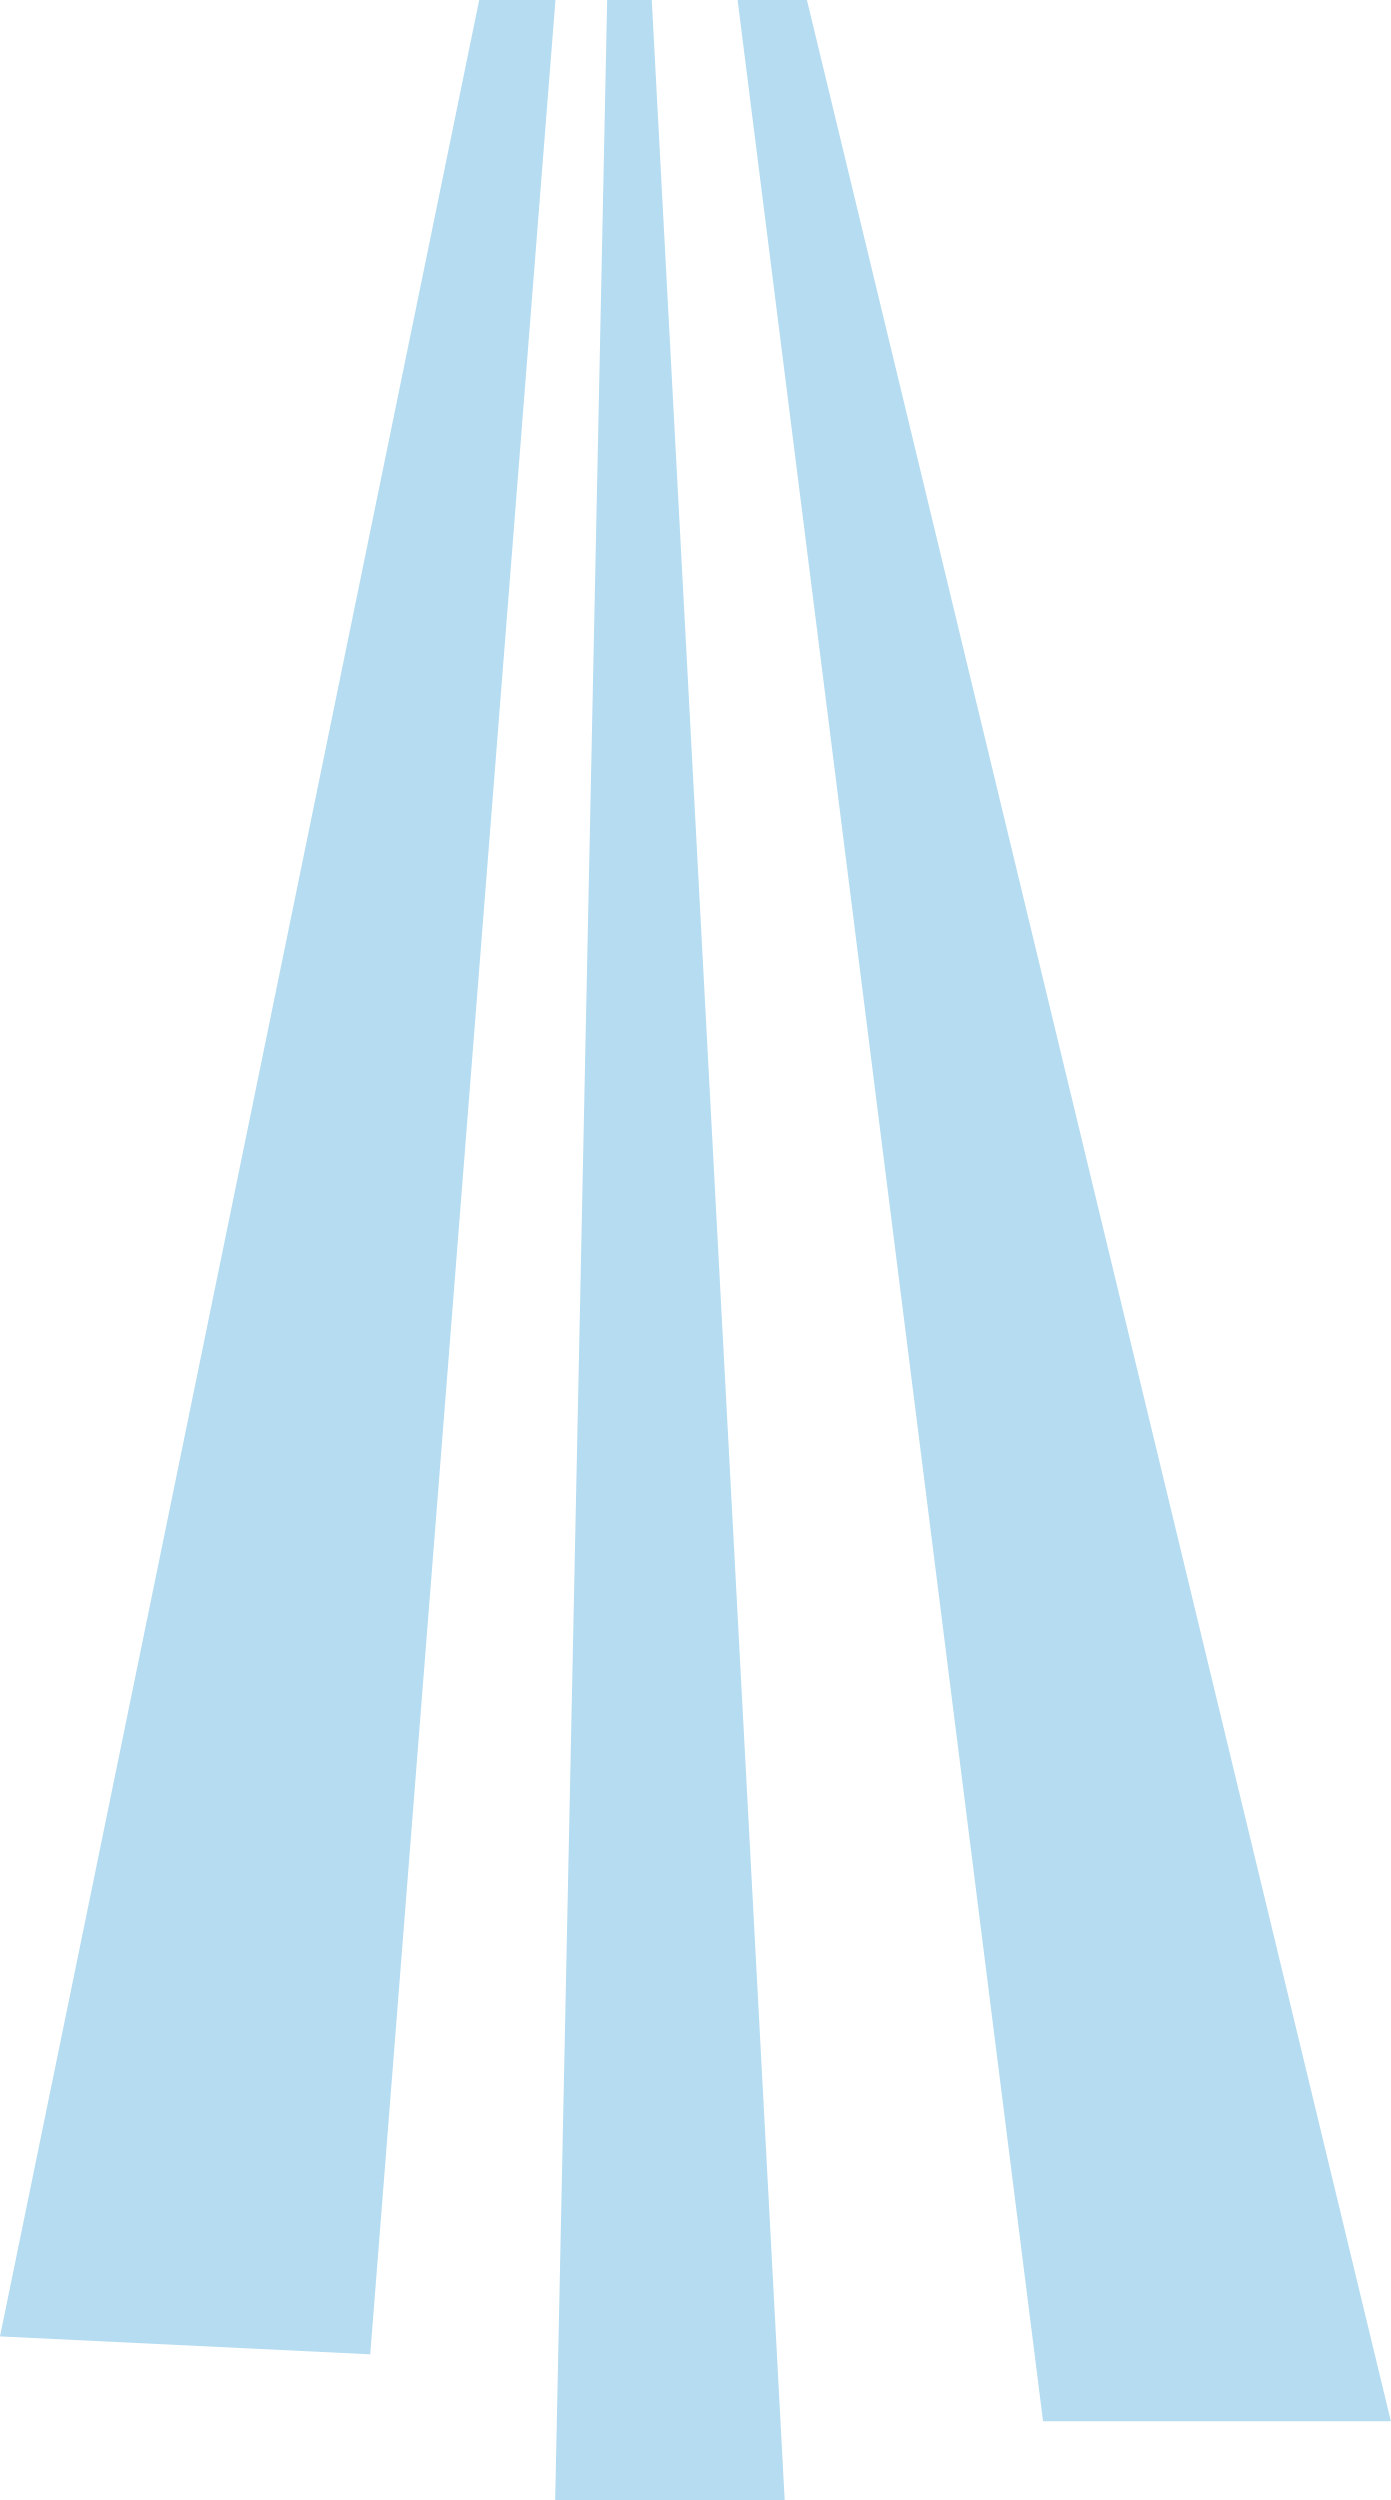
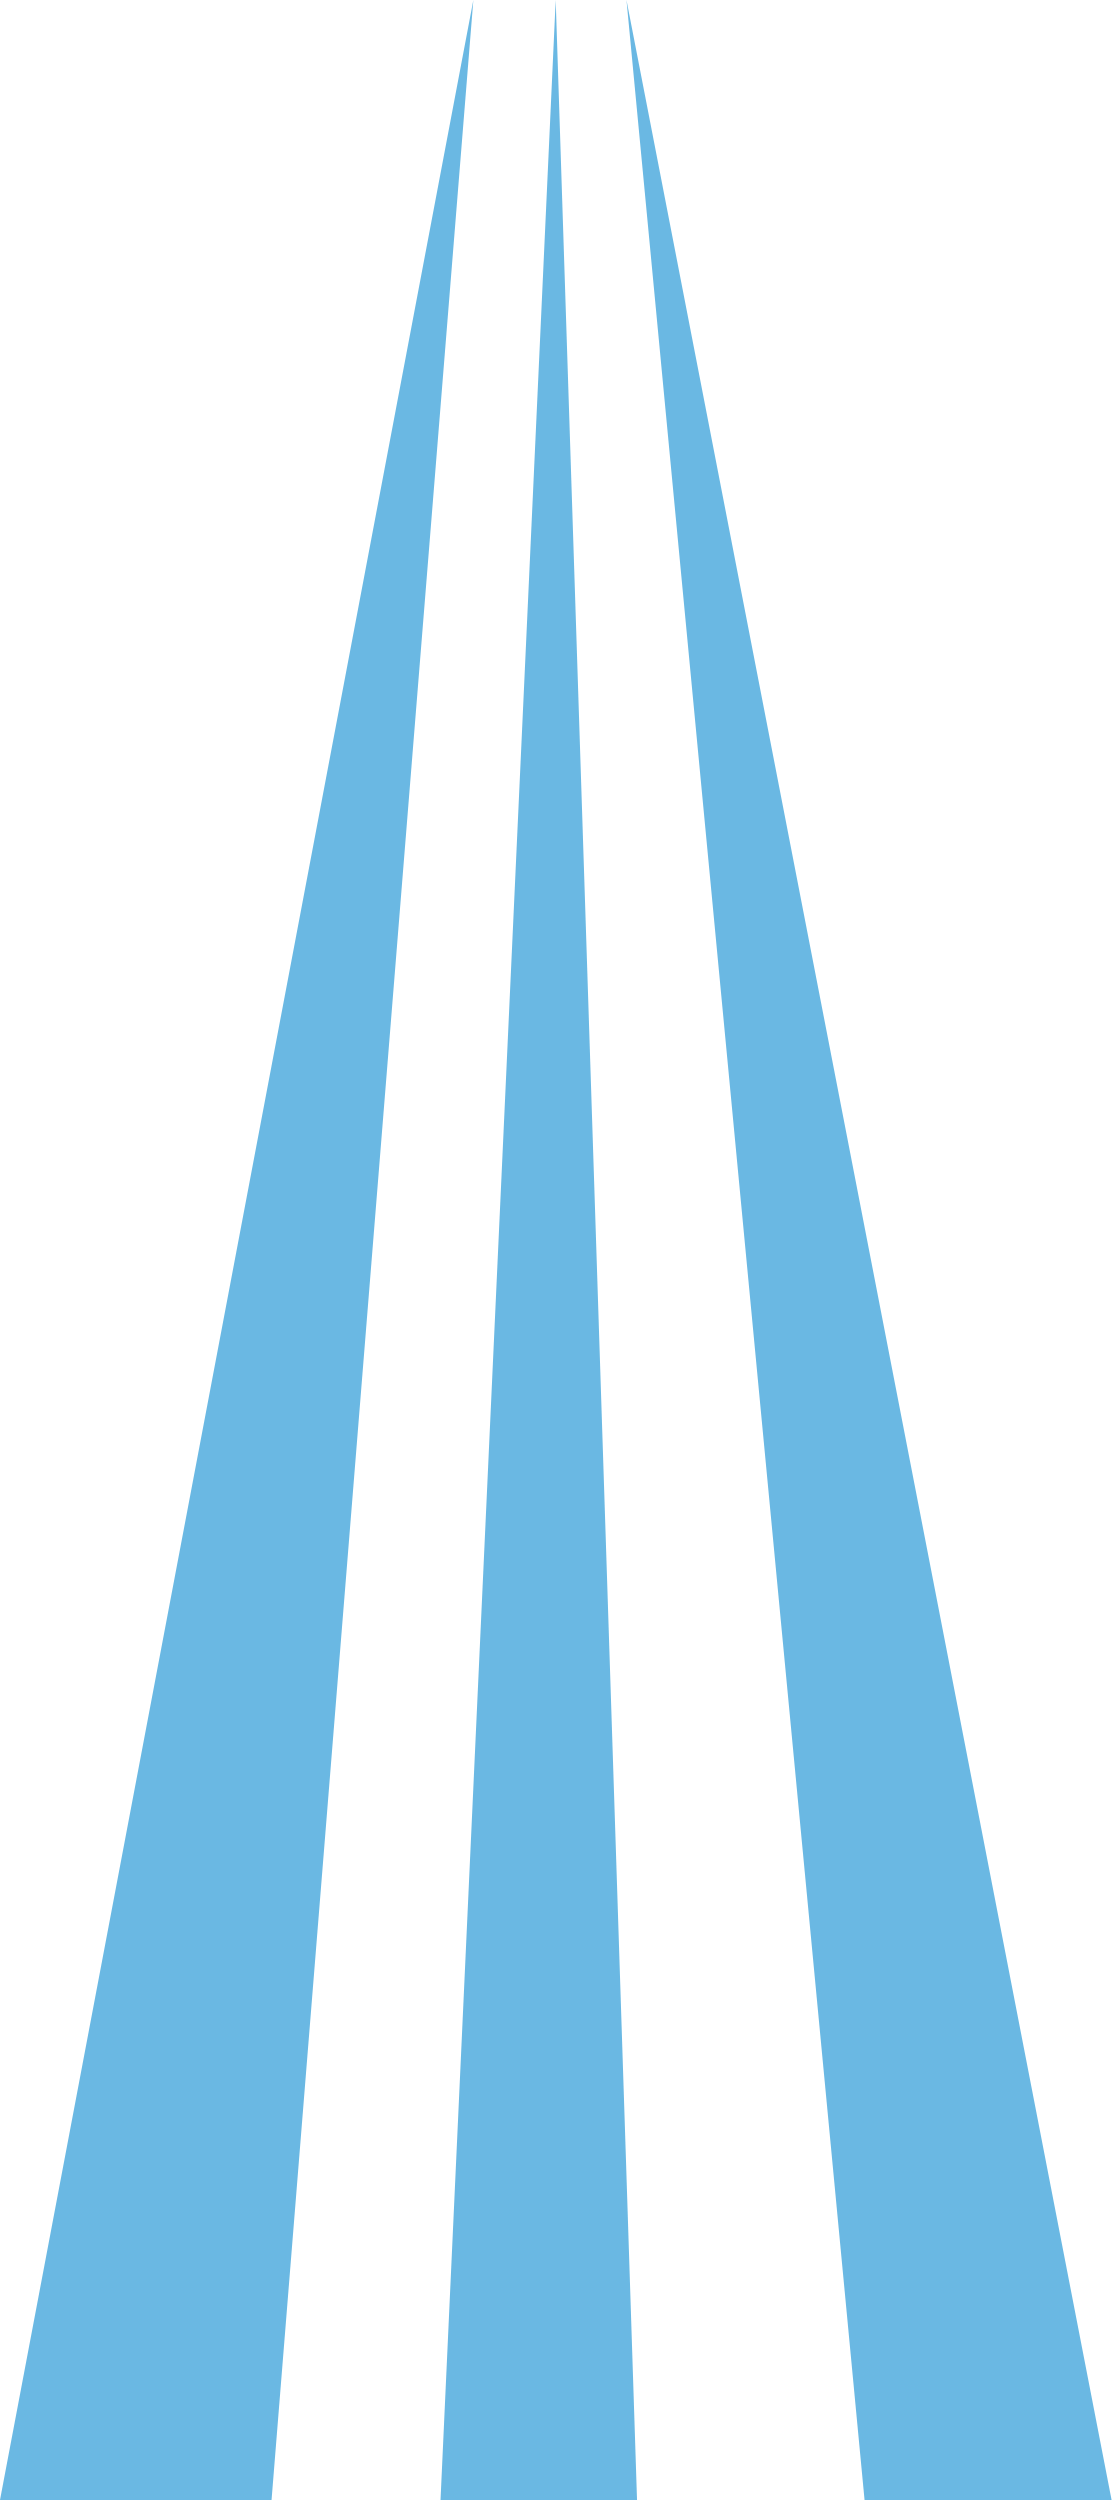
- <svg xmlns="http://www.w3.org/2000/svg" viewBox="0 0 582.19 1046.44">
+ <svg xmlns="http://www.w3.org/2000/svg" id="Layer_1" data-name="Layer 1" viewBox="0 0 642.88 1445.86">
  <defs>
-     <style>.cls-1{opacity:0.3;}.cls-2{fill:#0689d0;}</style>
+     <style>.cls-1{opacity:0.6;}.cls-2{fill:#0689d0;}</style>
  </defs>
-   <g id="Layer_2" data-name="Layer 2">
-     <g id="bg">
-       <g class="cls-1">
-         <polygon class="cls-2" points="232.5 0 223.45 114.96 213.11 246.46 205.72 340.43 195.38 471.76 187.04 577.86 176.84 707.41 154.97 985.46 0 977.96 41.39 776.19 68.79 642.58 99.06 495.01 128.68 350.6 151.55 239.09 175.31 123.27 180.8 96.51 186.88 66.85 200.59 0 232.5 0" />
-         <polygon class="cls-2" points="328.44 1046.44 232.39 1046.44 240.17 672.31 240.17 672.3 242.74 548.81 244.73 452.98 247.16 336.01 249.14 240.68 251.94 106.23 254.14 0 272.81 0 277.97 97.13 284.99 229.14 290.53 333.31 295.57 428.19 300.53 521.52 300.53 521.53 306.66 636.75 328.44 1046.44" />
-         <polygon class="cls-2" points="582.19 1013.49 436.6 1013.49 384.45 600.12 370.99 493.43 335.17 209.5 319.26 83.42 308.74 0 337.76 0 355.89 75.17 384.74 194.78 451.11 469.97 474.88 568.55 582.19 1013.49" />
-       </g>
-     </g>
+   <g class="cls-1">
+     <polygon class="cls-2" points="273.76 0 157.05 1445.86 0 1445.86 273.76 0" />
+     <polygon class="cls-2" points="368.42 1445.86 254.77 1445.86 321.38 0 368.42 1445.86" />
+     <polygon class="cls-2" points="642.88 1445.86 500.01 1445.86 362.32 0 642.88 1445.86" />
  </g>
</svg>
